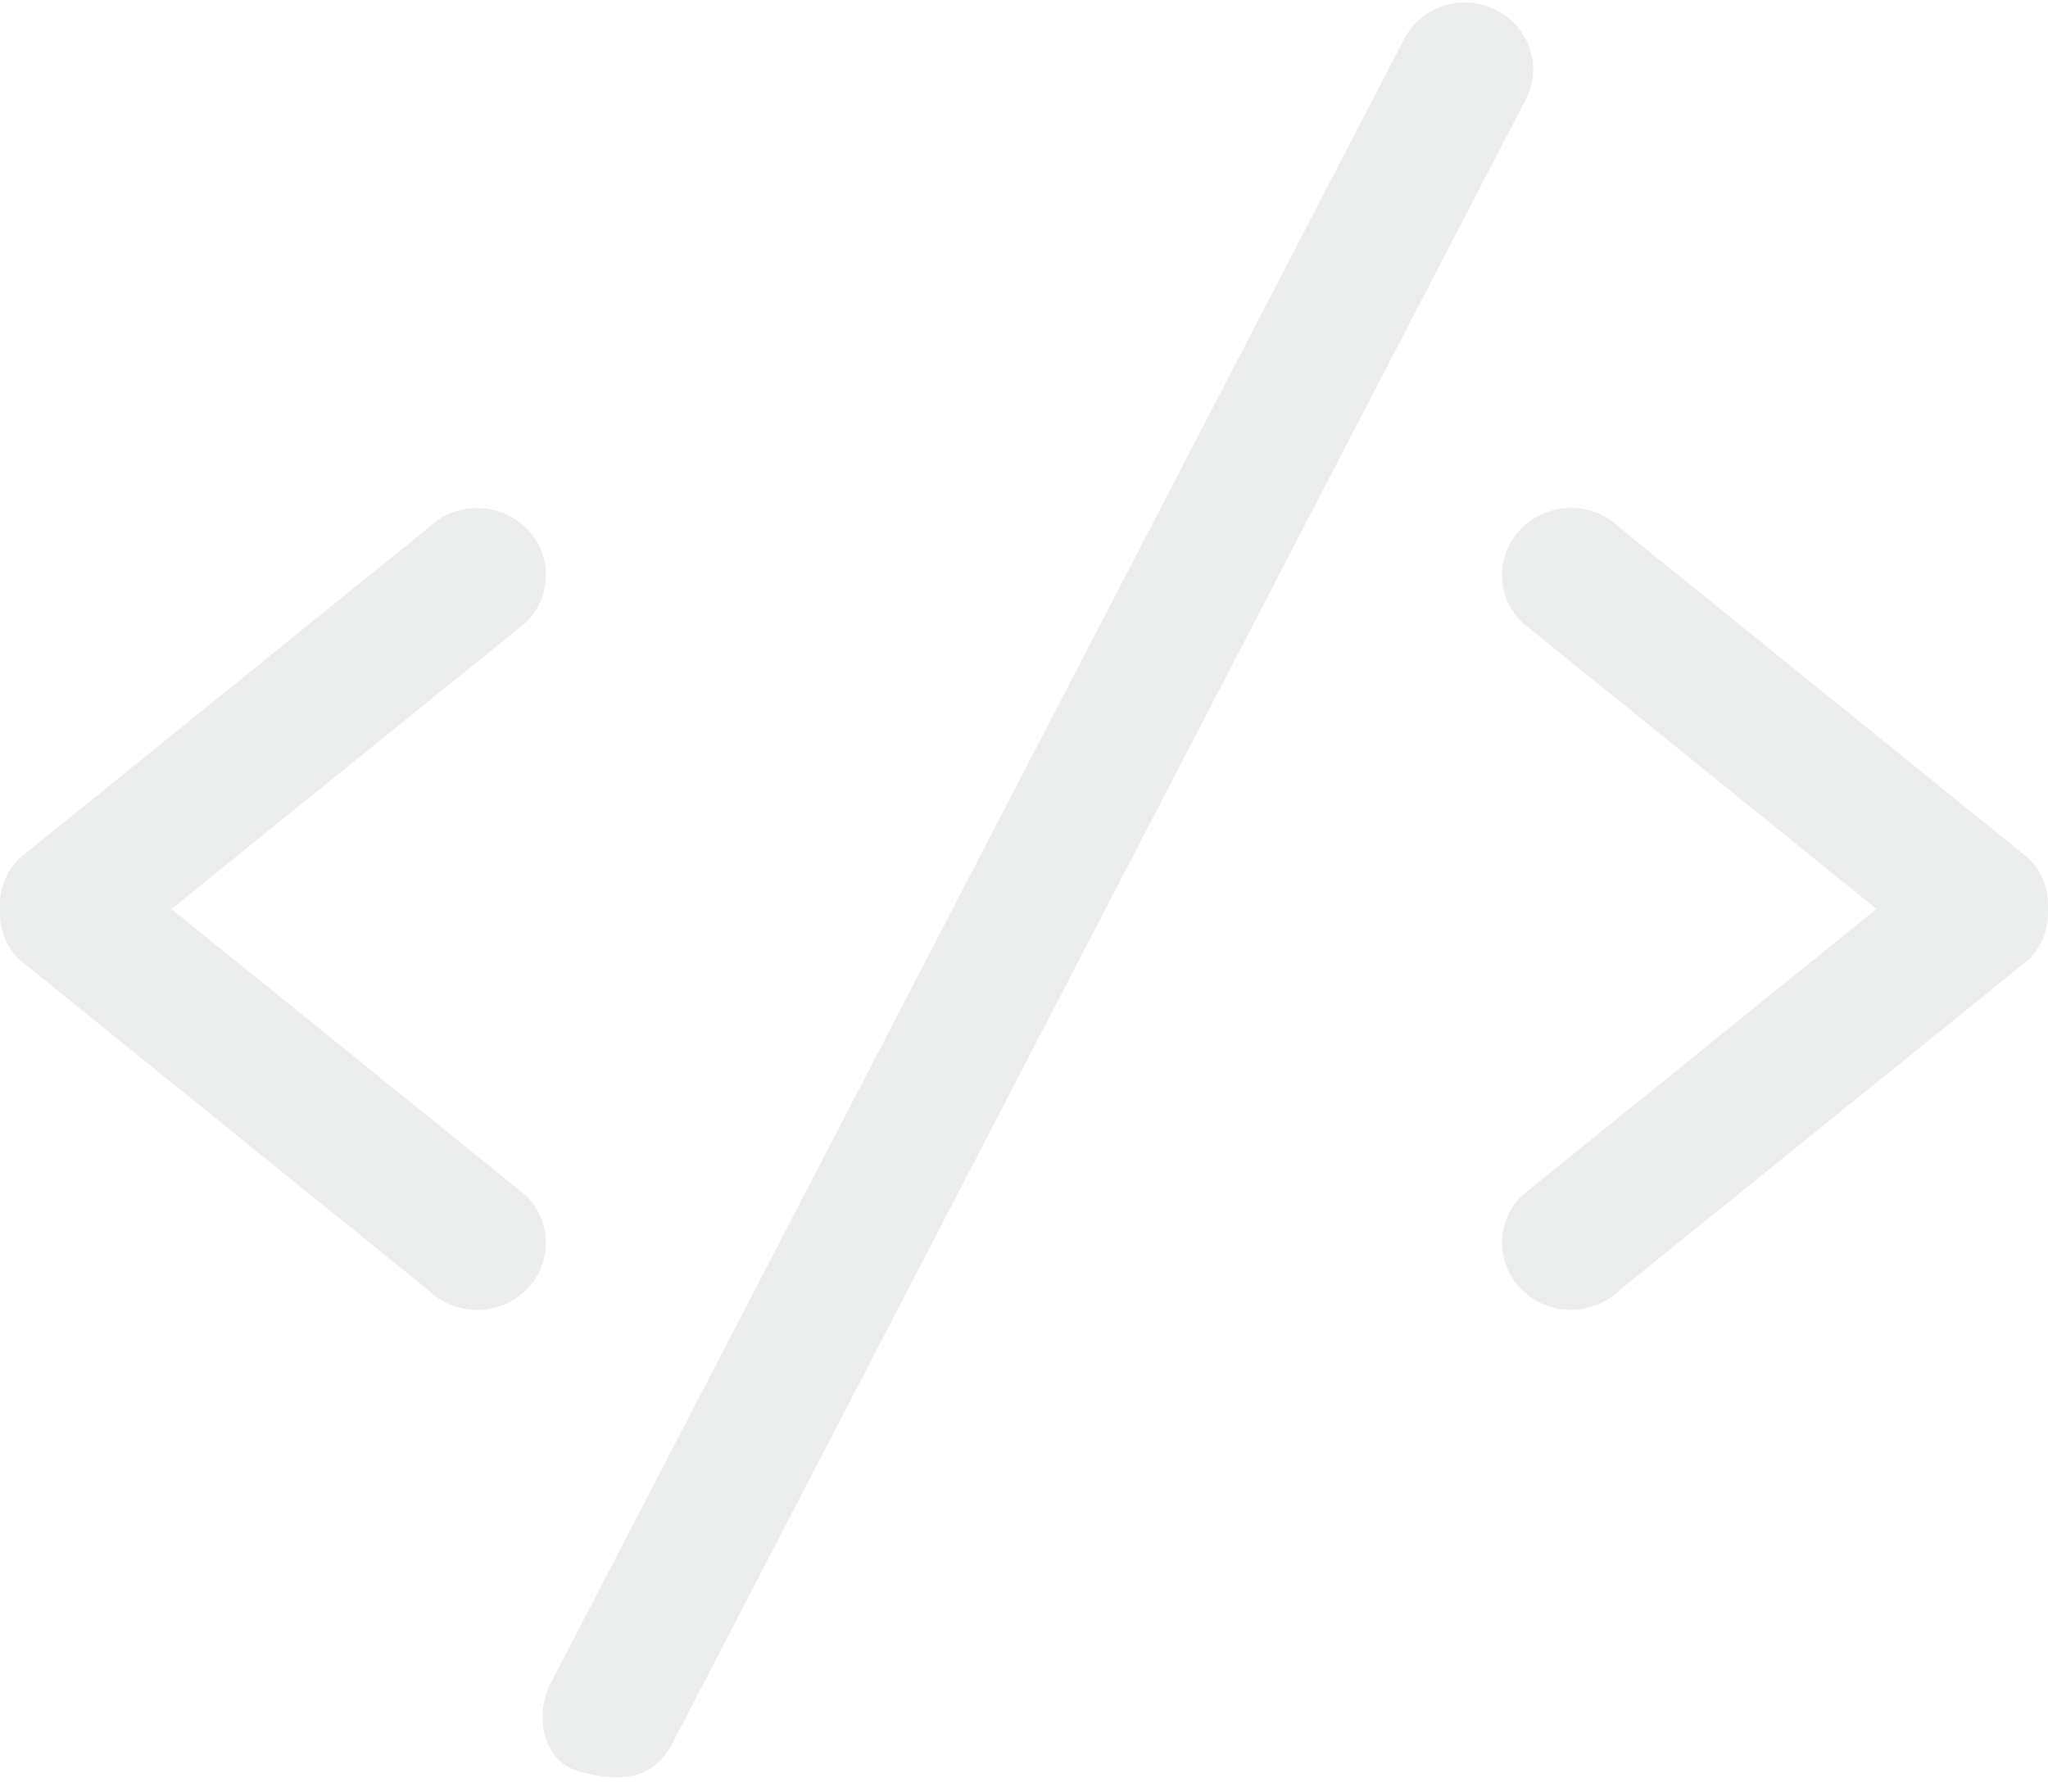
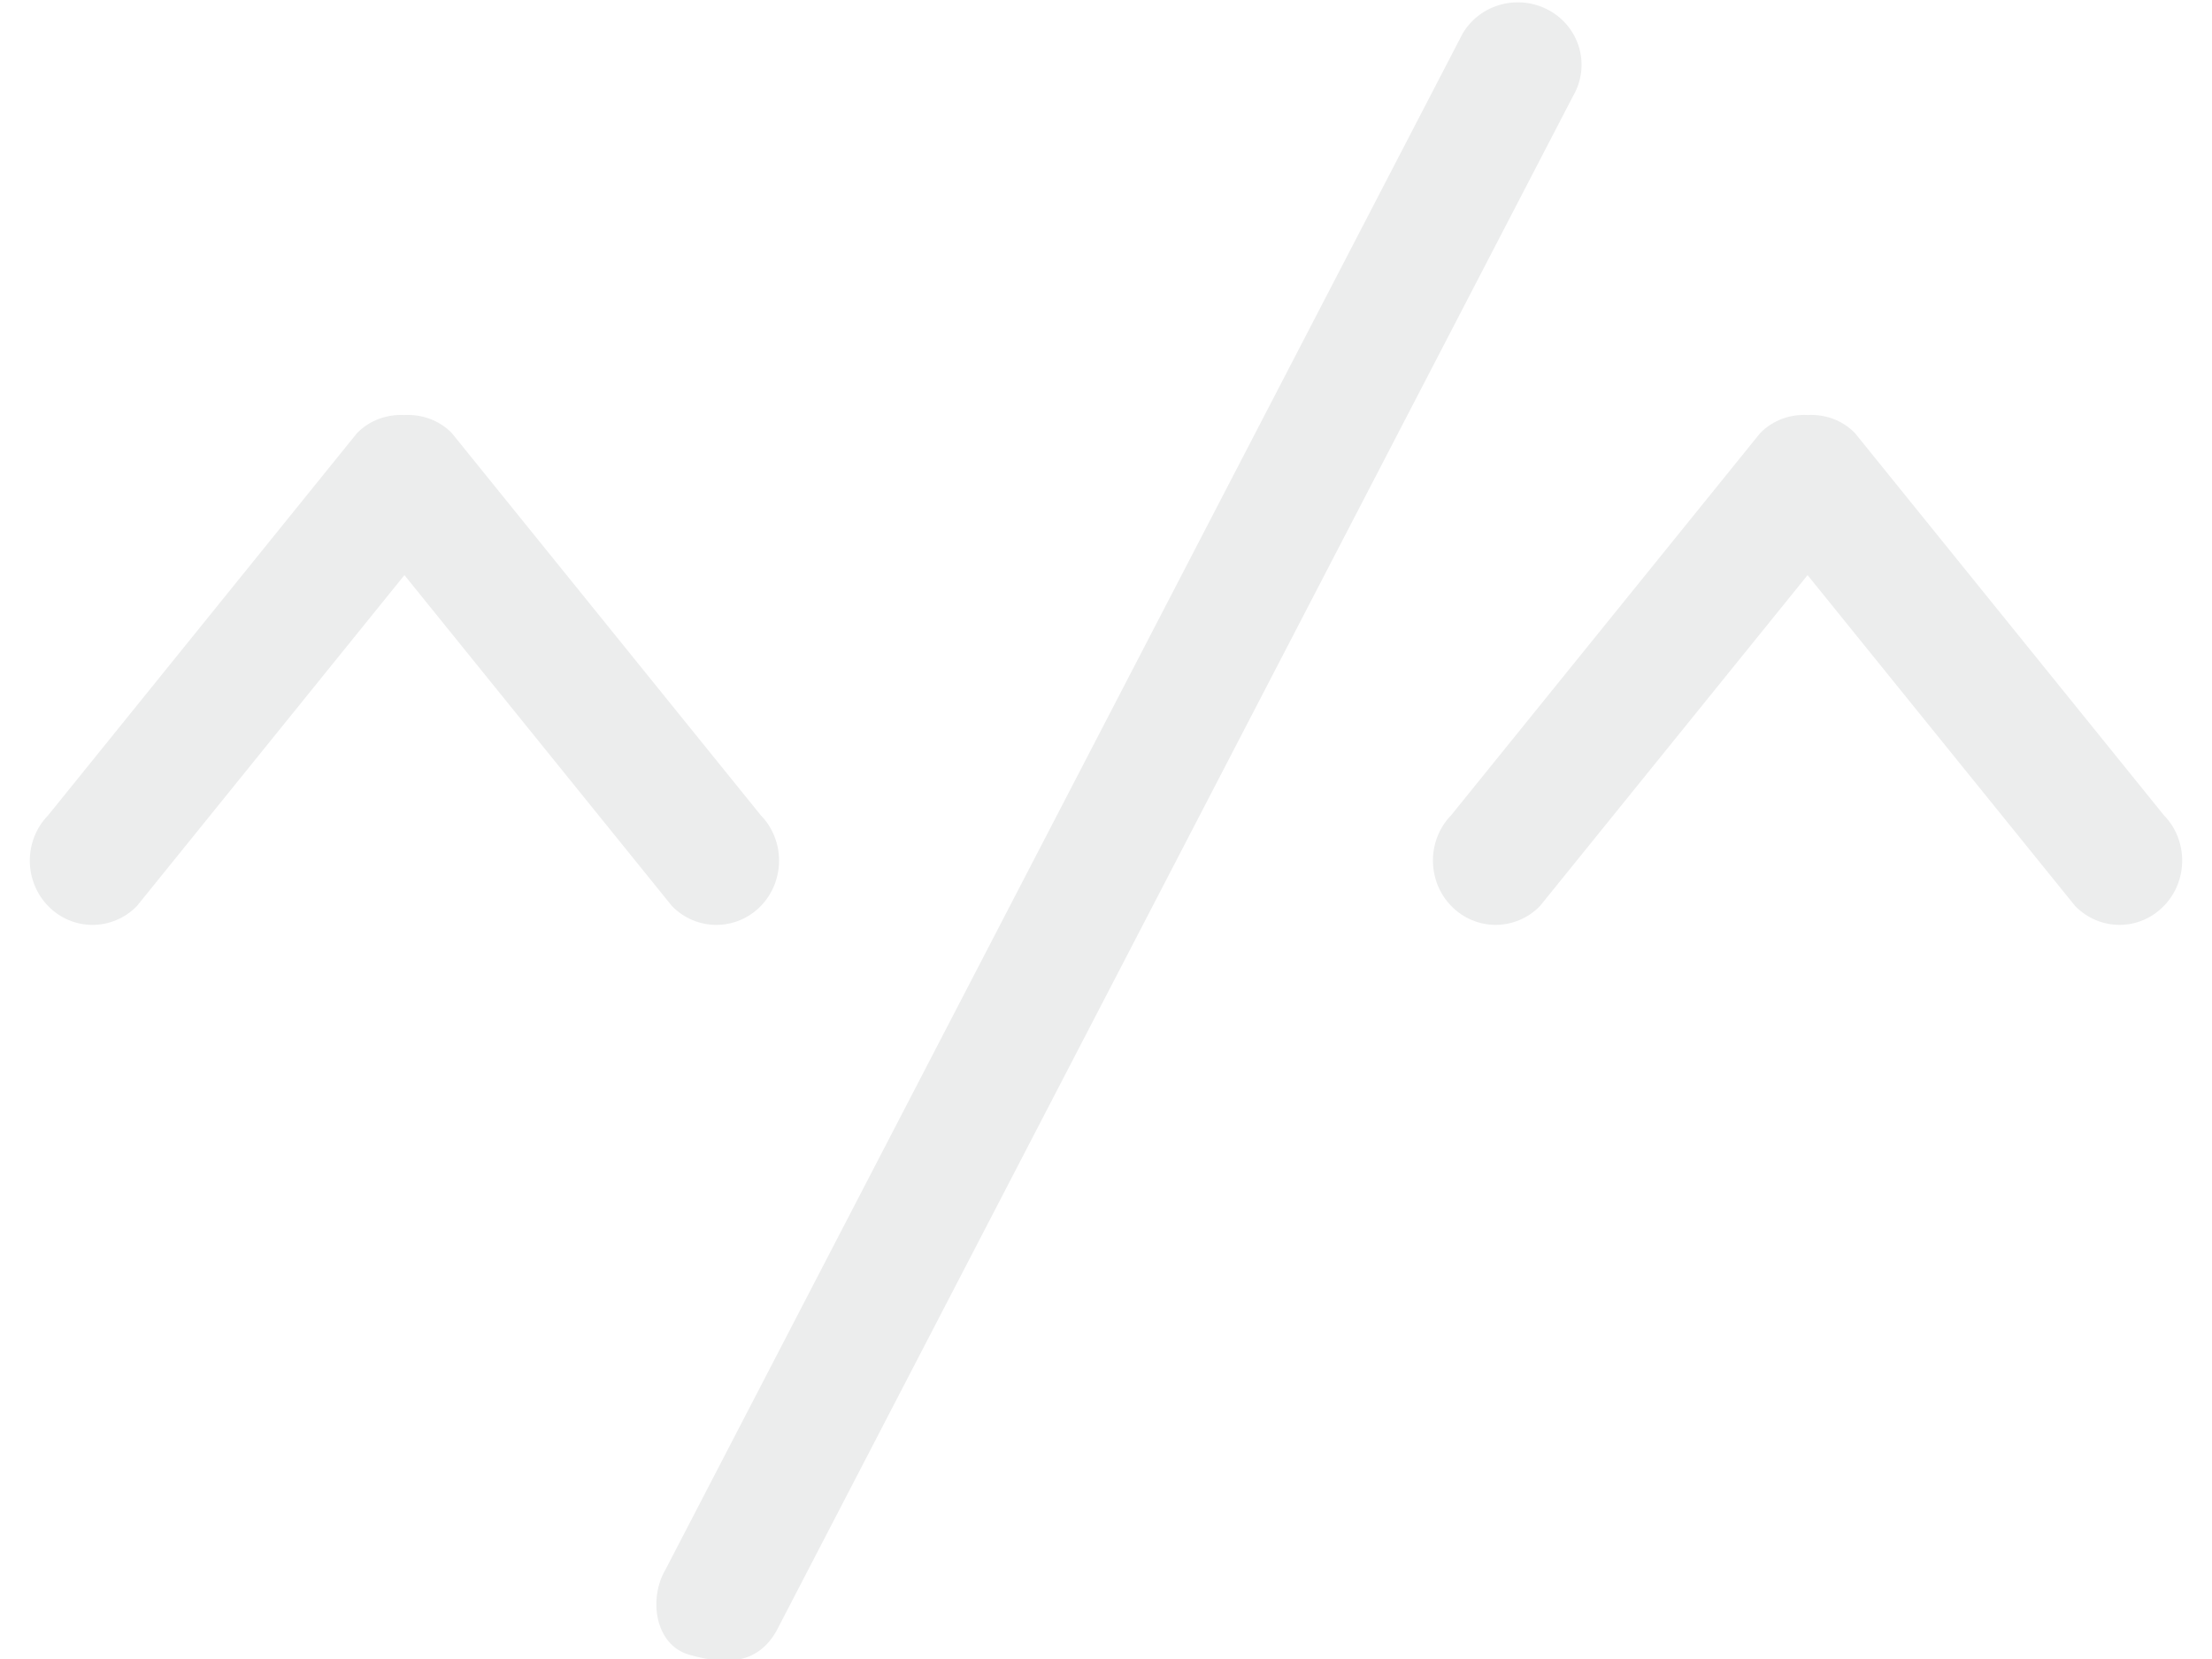
- <svg xmlns="http://www.w3.org/2000/svg" width="24" height="21" viewBox="0 0 24 21">
-   <path fill="#ECEDED" d="M6.161,14.011 L2.009,10.655 L6.161,7.298 C6.476,6.991 6.476,6.492 6.161,6.185 C5.846,5.878 5.336,5.878 5.021,6.185 L0.229,10.059 C0.061,10.223 -0.01,10.44 0.001,10.655 C-0.01,10.869 0.061,11.087 0.229,11.25 L5.021,15.124 C5.336,15.431 5.846,15.431 6.161,15.124 C6.476,14.817 6.476,14.319 6.161,14.011 Z M17.566,0.135 C17.184,-0.082 16.694,0.047 16.473,0.422 L6.476,19.687 C6.255,20.062 6.346,20.635 6.768,20.758 C7.285,20.907 7.64,20.846 7.861,20.471 L17.859,1.206 C18.08,0.83 17.949,0.351 17.566,0.135 Z M23.77,10.059 L18.979,6.184 C18.664,5.877 18.154,5.877 17.839,6.184 C17.523,6.492 17.523,6.99 17.839,7.297 L21.99,10.654 L17.839,14.011 C17.523,14.318 17.523,14.816 17.839,15.123 C18.154,15.43 18.664,15.43 18.979,15.123 L23.771,11.25 C23.939,11.086 24.01,10.868 23.999,10.654 C24.01,10.44 23.938,10.223 23.77,10.059 Z" />
+ <svg xmlns="http://www.w3.org/2000/svg" width="24" height="18" viewBox="0 0 24 18">
+   <path fill="#ECEDED" d="M1.485,9.831 L4.388,6.24 L7.291,9.831 C7.557,10.103 7.988,10.103 8.254,9.831 C8.519,9.558 8.519,9.117 8.254,8.845 L4.903,4.7 C4.762,4.555 4.573,4.494 4.388,4.503 C4.203,4.494 4.015,4.555 3.873,4.7 L0.523,8.845 C0.257,9.117 0.257,9.558 0.523,9.831 C0.788,10.103 1.219,10.103 1.485,9.831 Z M16.814,0.116 C16.483,-0.071 16.06,0.04 15.869,0.365 L7.222,17.027 C7.031,17.351 7.11,17.847 7.475,17.953 C7.922,18.082 8.229,18.029 8.42,17.704 L17.067,1.043 C17.258,0.718 17.145,0.303 16.814,0.116 Z M19.097,4.7 L15.746,8.844 C15.481,9.116 15.481,9.558 15.746,9.83 C16.012,10.103 16.443,10.103 16.709,9.83 L19.612,6.24 L22.515,9.83 C22.781,10.103 23.212,10.103 23.477,9.83 C23.743,9.558 23.743,9.116 23.477,8.844 L20.127,4.7 C19.985,4.554 19.797,4.493 19.612,4.503 C19.427,4.493 19.239,4.555 19.097,4.7 Z" />
</svg>
